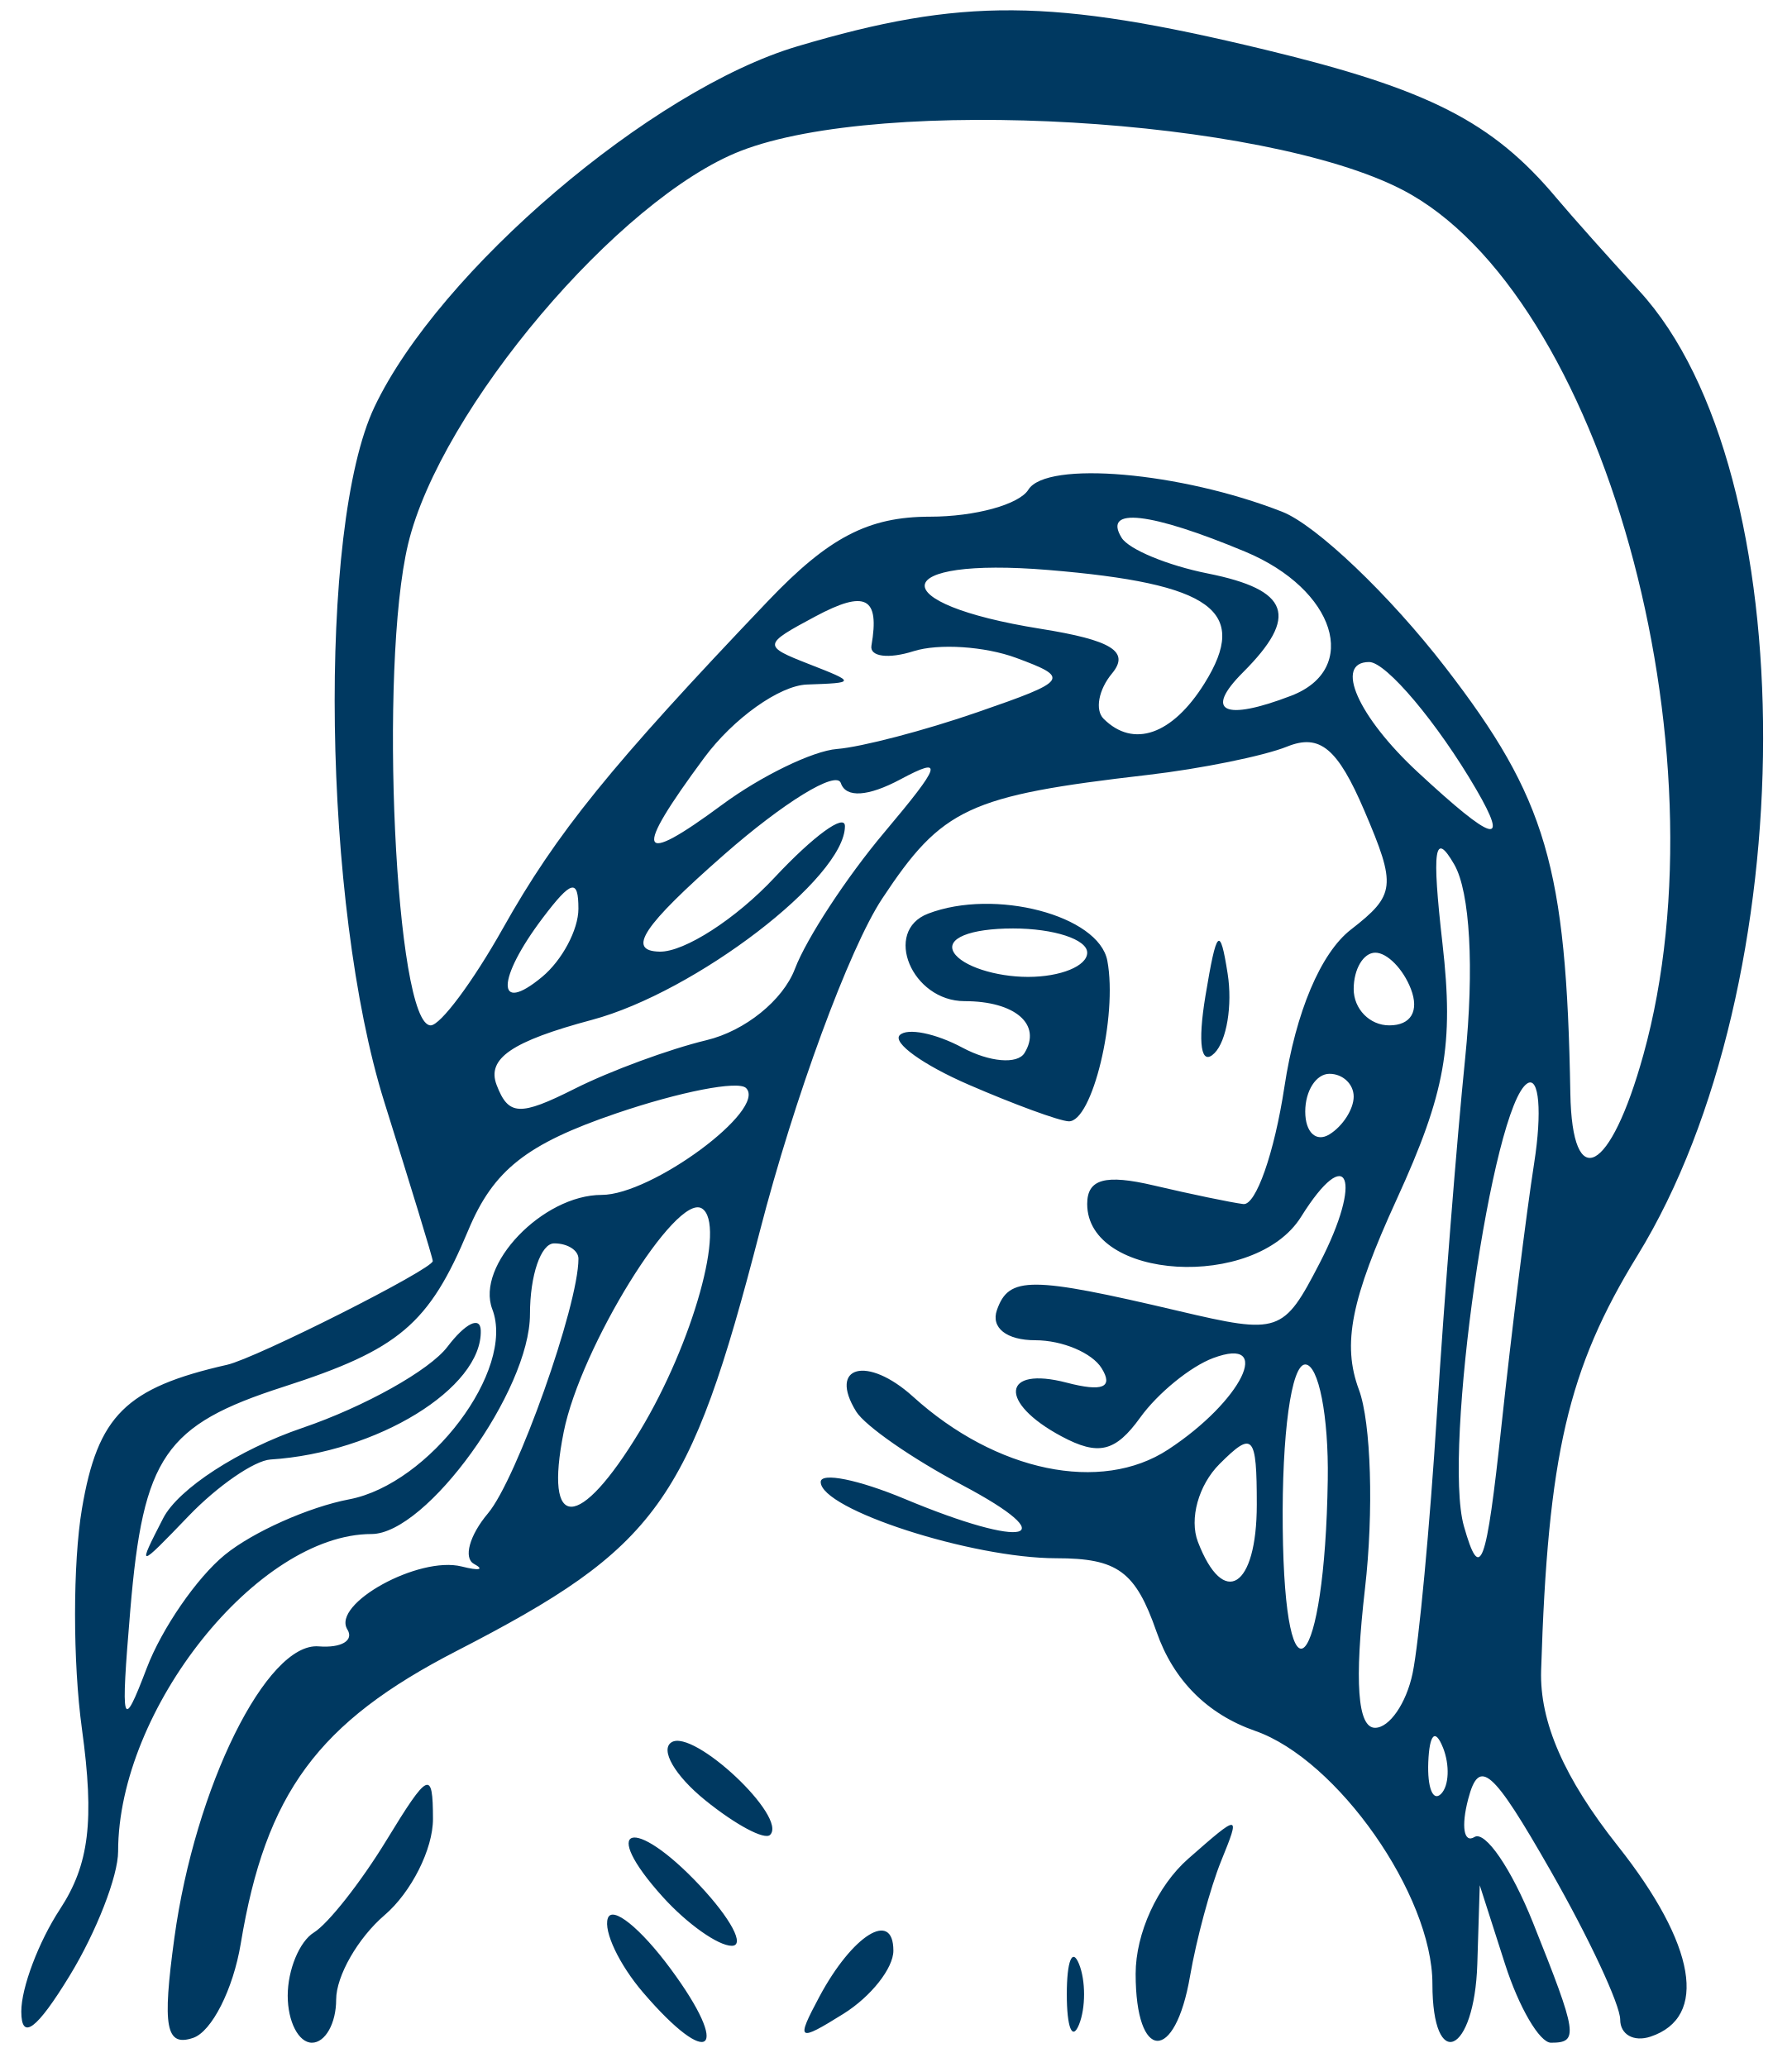
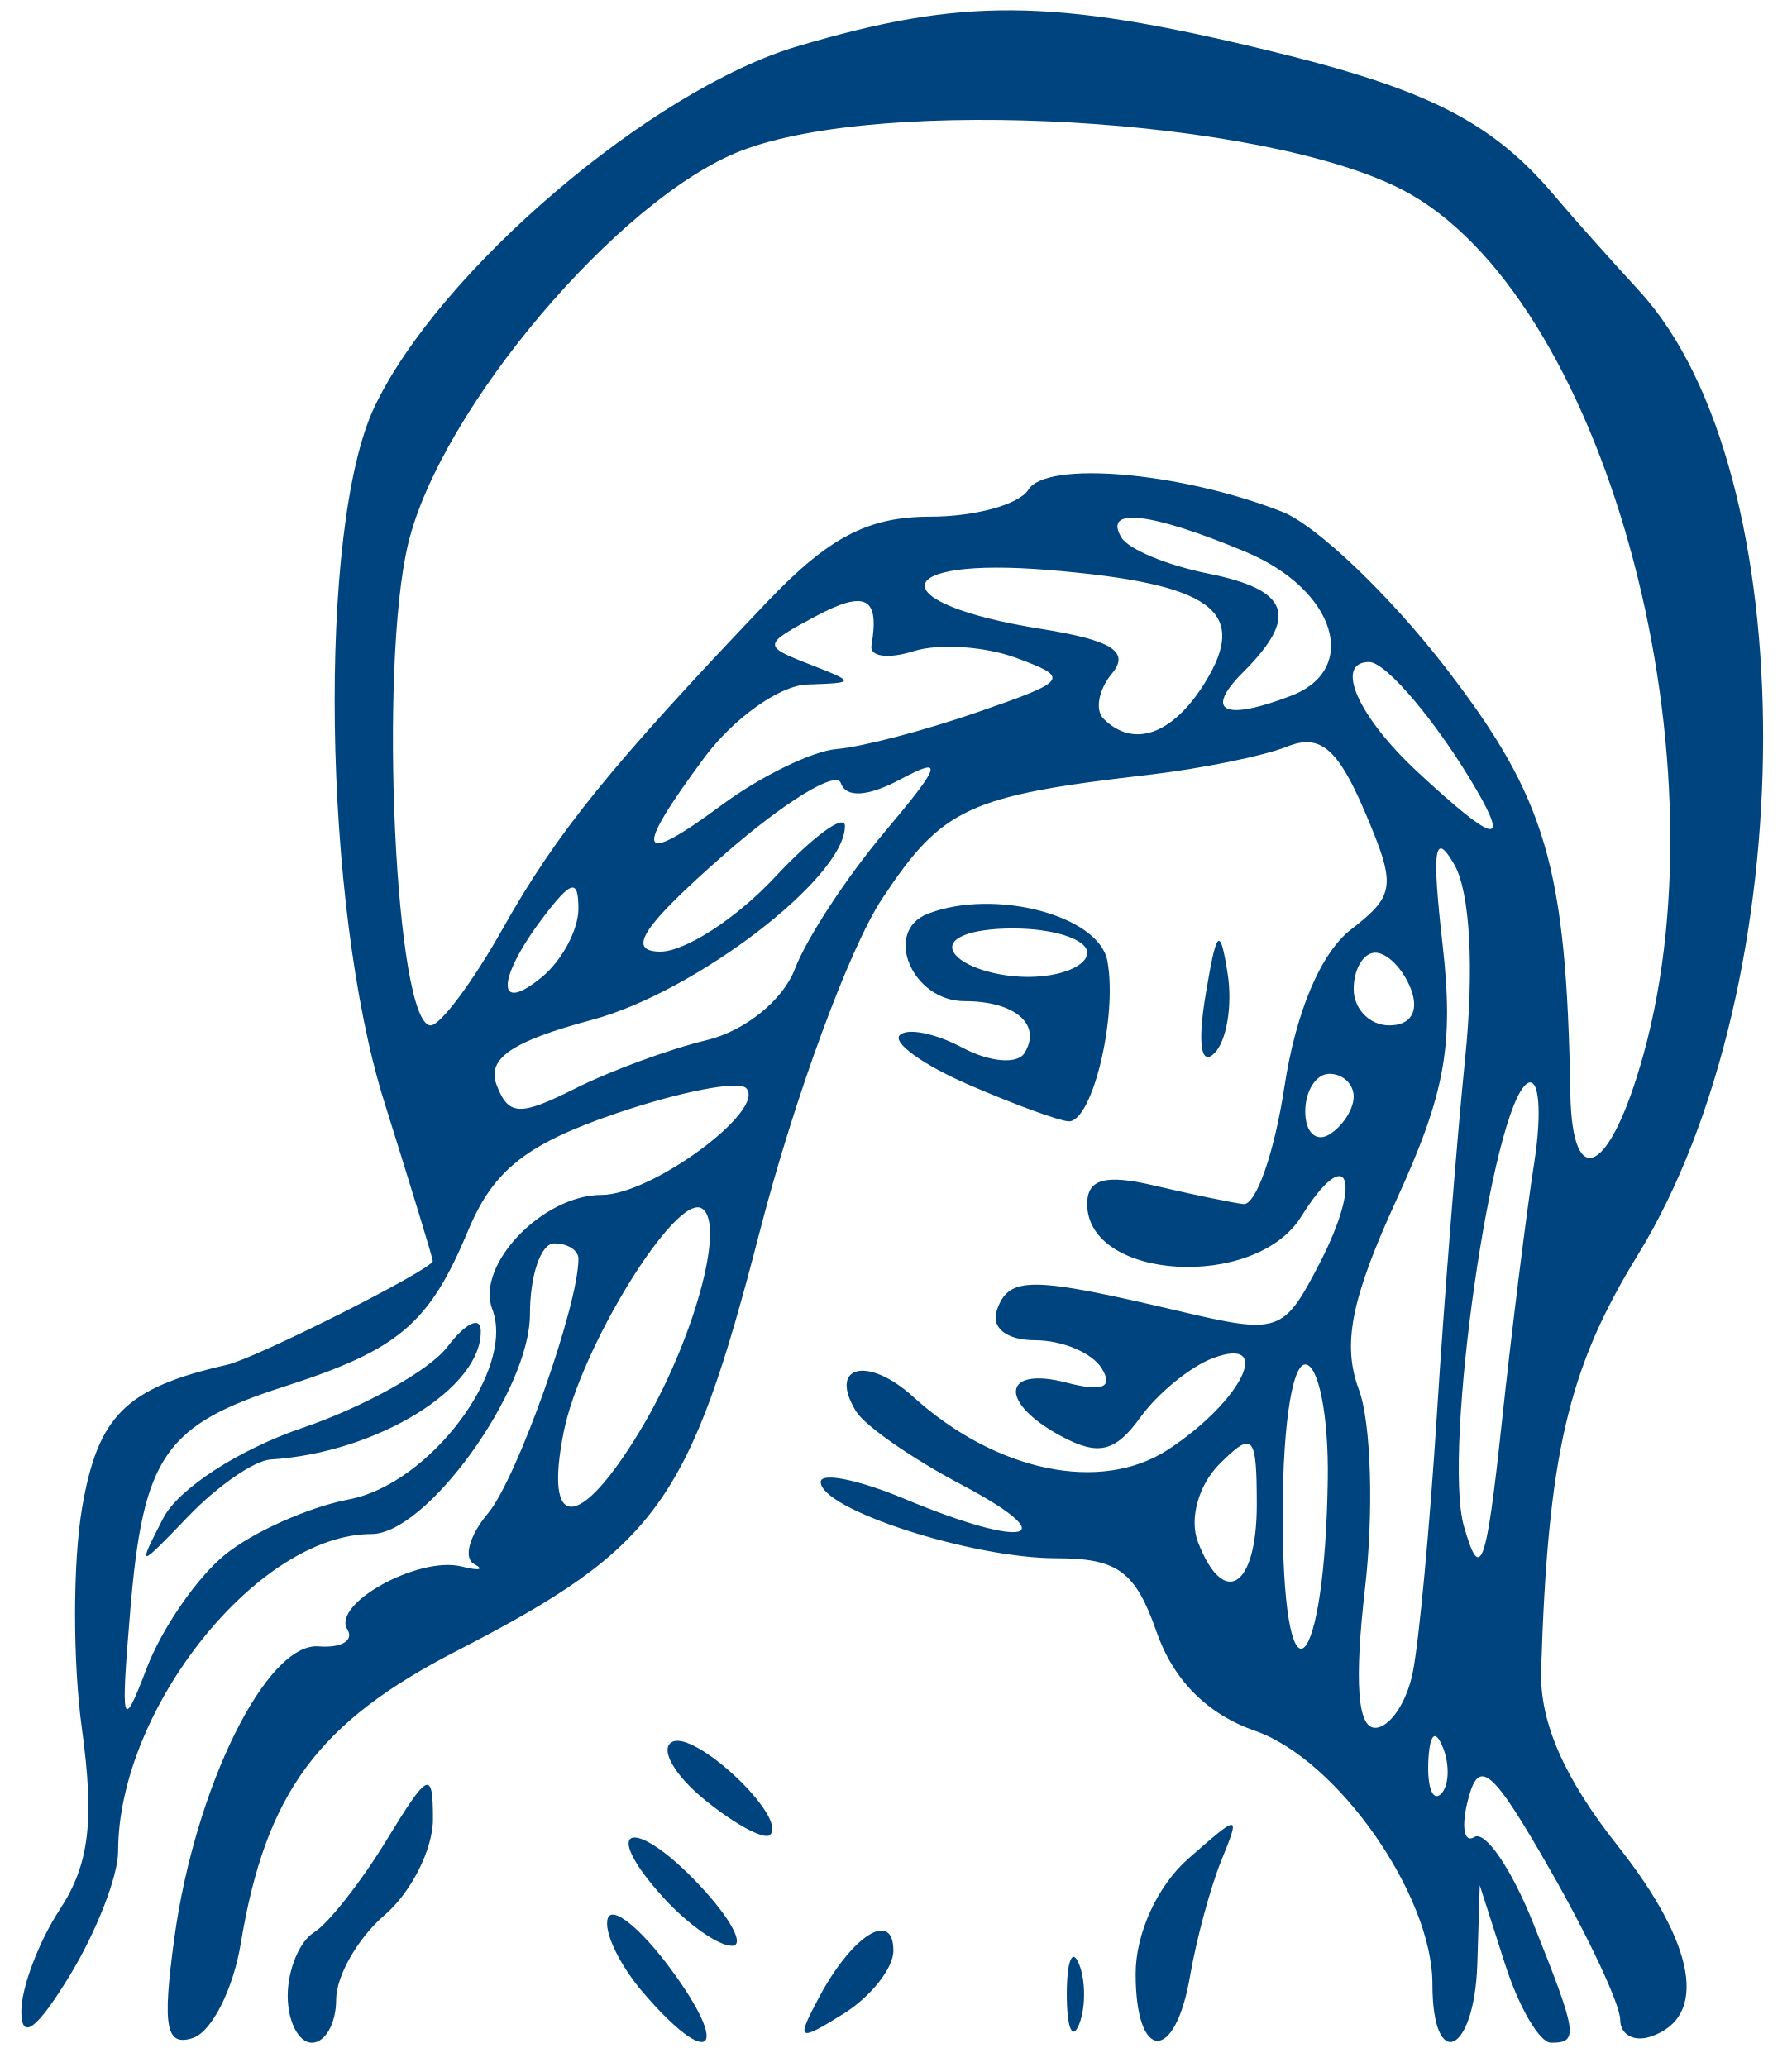
<svg xmlns="http://www.w3.org/2000/svg" width="52px" height="60px" viewBox="0 0 52 60" version="1.1">
  <defs />
  <g id="Page-1" stroke="none" stroke-width="1" fill="none" fill-rule="evenodd">
-     <g id="moe-icon" fill="#003961" fill-rule="nonzero">
+     <g id="moe-icon" fill="#00447F" fill-rule="nonzero">
      <path d="M0.618,58.391 C0.617,57.701 1.121,56.365 1.739,55.422 C2.59,54.123 2.745,52.855 2.378,50.187 C2.111,48.25 2.112,45.374 2.378,43.796 C2.836,41.09 3.647,40.285 6.592,39.616 C7.44,39.424 12.572,36.834 12.56,36.605 C12.56,36.516 11.922,34.438 11.153,31.986 C9.365,26.28 9.21,15.307 10.868,11.812 C12.745,7.858 18.906,2.602 23.14,1.345 C27.92,-0.075 30.51,-0.056 36.726,1.445 C41.462,2.588 43.318,3.533 45.174,5.749 C45.611,6.269 46.69,7.48 47.572,8.441 C52.39,13.68 52.364,28.565 47.524,36.443 C45.505,39.73 44.921,42.243 44.727,48.487 C44.681,49.98 45.395,51.616 46.948,53.577 C49.222,56.448 49.584,58.559 47.901,59.119 C47.417,59.28 47.022,59.058 47.022,58.625 C47.022,58.193 46.114,56.25 45.005,54.308 C43.311,51.341 42.928,51.008 42.61,52.224 C42.401,53.02 42.484,53.515 42.793,53.324 C43.103,53.132 43.864,54.246 44.486,55.798 C45.789,59.056 45.825,59.295 45.013,59.295 C44.683,59.295 44.082,58.267 43.679,57.01 L42.946,54.725 L42.875,57.01 C42.792,59.633 41.572,60.173 41.572,57.586 C41.572,55.01 38.816,51.076 36.429,50.244 C35.038,49.759 34.055,48.772 33.566,47.369 C32.954,45.612 32.436,45.232 30.655,45.232 C28.201,45.232 23.819,43.813 23.819,43.018 C23.819,42.728 24.916,42.95 26.257,43.51 C29.794,44.988 30.943,44.702 27.907,43.098 C26.482,42.346 25.105,41.389 24.848,40.973 C24.026,39.642 25.171,39.341 26.497,40.54 C28.91,42.725 31.951,43.355 33.902,42.077 C36.039,40.677 36.981,38.76 35.209,39.421 C34.551,39.666 33.6,40.442 33.093,41.146 C32.372,42.148 31.878,42.267 30.808,41.694 C28.969,40.71 29.072,39.642 30.96,40.136 C31.999,40.407 32.318,40.276 31.973,39.718 C31.697,39.27 30.83,38.904 30.047,38.904 C29.212,38.904 28.752,38.541 28.934,38.025 C29.281,37.039 29.912,37.043 34.208,38.055 C37.127,38.742 37.247,38.701 38.303,36.659 C39.565,34.219 39.126,33.134 37.761,35.32 C36.426,37.458 31.553,37.166 31.553,34.948 C31.553,34.224 32.075,34.078 33.487,34.411 C34.55,34.661 35.719,34.904 36.083,34.951 C36.448,34.998 36.984,33.469 37.276,31.553 C37.607,29.374 38.331,27.662 39.207,26.983 C40.502,25.978 40.532,25.719 39.598,23.535 C38.822,21.719 38.304,21.289 37.356,21.671 C36.678,21.944 34.858,22.314 33.311,22.494 C28.106,23.097 27.343,23.452 25.603,26.085 C24.648,27.528 23.05,31.873 22.052,35.74 C20.013,43.633 19.084,44.92 13.254,47.922 C9.224,49.996 7.71,52.049 6.986,56.425 C6.766,57.746 6.144,58.976 5.602,59.156 C4.813,59.419 4.705,58.843 5.061,56.249 C5.661,51.868 7.74,47.668 9.248,47.79 C9.906,47.843 10.281,47.621 10.081,47.298 C9.621,46.554 12.155,45.159 13.397,45.471 C13.908,45.6 14.07,45.566 13.756,45.396 C13.443,45.226 13.625,44.566 14.162,43.929 C14.998,42.939 16.788,37.899 16.788,36.538 C16.788,36.292 16.471,36.092 16.084,36.092 C15.698,36.092 15.381,37.017 15.381,38.147 C15.381,40.367 12.381,44.529 10.782,44.529 C7.484,44.529 3.428,49.611 3.428,53.742 C3.428,54.457 2.797,56.078 2.025,57.344 C1.066,58.916 0.62,59.248 0.618,58.391 L0.618,58.391 Z M41.877,50.726 C41.653,50.165 41.486,50.331 41.452,51.15 C41.422,51.892 41.587,52.307 41.822,52.073 C42.055,51.84 42.08,51.233 41.878,50.726 L41.877,50.726 Z M6.525,45.133 C7.336,44.471 8.96,43.746 10.134,43.522 C12.466,43.078 14.963,39.761 14.288,38.004 C13.798,36.725 15.749,34.685 17.463,34.685 C18.92,34.685 22.271,32.205 21.653,31.584 C21.428,31.358 19.734,31.689 17.887,32.318 C15.279,33.207 14.32,33.964 13.59,35.712 C12.451,38.439 11.58,39.176 8.23,40.255 C4.783,41.365 4.157,42.276 3.782,46.73 C3.497,50.122 3.546,50.294 4.259,48.421 C4.695,47.274 5.715,45.794 6.525,45.133 Z M4.735,44.072 C5.174,43.217 6.929,42.078 8.778,41.448 C10.574,40.836 12.469,39.776 12.987,39.092 C13.506,38.409 13.94,38.196 13.953,38.619 C14.001,40.291 10.94,42.171 7.85,42.366 C7.382,42.396 6.314,43.132 5.478,44.002 C3.994,45.547 3.976,45.548 4.735,44.072 L4.735,44.072 Z M40.997,48.572 C41.179,47.702 41.498,44.301 41.705,41.014 C41.913,37.727 42.28,33.095 42.522,30.721 C42.788,28.106 42.664,25.889 42.207,25.096 C41.631,24.094 41.55,24.634 41.865,27.398 C42.199,30.327 41.948,31.726 40.537,34.81 C39.208,37.712 38.948,39.02 39.439,40.34 C39.793,41.29 39.872,43.888 39.615,46.111 C39.303,48.824 39.399,50.154 39.908,50.154 C40.325,50.154 40.815,49.442 40.997,48.572 L40.997,48.572 Z M38.535,42.947 C38.563,41.11 38.268,39.607 37.881,39.607 C37.477,39.607 37.199,41.625 37.228,44.353 C37.284,49.808 38.452,48.552 38.535,42.947 Z M36.475,43.675 C36.475,41.643 36.366,41.524 35.394,42.496 C34.783,43.107 34.511,44.089 34.766,44.756 C35.513,46.7 36.475,46.091 36.475,43.675 Z M44.526,33.755 C44.757,32.276 44.669,31.238 44.329,31.447 C43.308,32.078 41.867,42.122 42.485,44.298 C42.96,45.97 43.134,45.503 43.578,41.365 C43.869,38.658 44.295,35.233 44.526,33.755 L44.526,33.755 Z M18.569,41.541 C20.112,38.99 21.08,35.517 20.37,35.078 C19.624,34.618 16.853,39.102 16.36,41.566 C15.78,44.47 16.805,44.458 18.569,41.541 L18.569,41.541 Z M47.695,30.617 C50.166,21.721 46.479,8.498 40.694,5.506 C36.659,3.42 25.63,2.773 21.497,4.381 C17.964,5.755 12.782,11.879 11.845,15.787 C10.988,19.359 11.475,29.764 12.499,29.764 C12.782,29.764 13.724,28.498 14.594,26.951 C16.155,24.173 17.72,22.24 22.287,17.448 C24.051,15.597 25.201,14.998 26.991,14.998 C28.294,14.998 29.578,14.645 29.845,14.215 C30.372,13.361 34.268,13.7 37.214,14.856 C38.2,15.243 40.332,17.276 41.95,19.374 C44.879,23.171 45.461,25.155 45.575,31.739 C45.626,34.659 46.736,34.072 47.695,30.617 Z M39.287,31.831 C39.287,31.468 38.971,31.17 38.584,31.17 C38.197,31.17 37.881,31.663 37.881,32.266 C37.881,32.869 38.197,33.167 38.584,32.928 C38.971,32.689 39.287,32.195 39.287,31.831 Z M20.504,30.194 C21.621,29.926 22.724,29.036 23.071,28.122 C23.406,27.241 24.571,25.462 25.659,24.169 C27.329,22.184 27.403,21.943 26.136,22.621 C25.192,23.126 24.549,23.167 24.403,22.731 C24.275,22.35 22.746,23.288 21.006,24.816 C18.657,26.879 18.177,27.602 19.142,27.624 C19.857,27.641 21.36,26.672 22.482,25.47 C23.604,24.269 24.522,23.599 24.522,23.981 C24.522,25.478 20.183,28.801 17.18,29.604 C14.852,30.227 14.119,30.728 14.414,31.496 C14.757,32.39 15.085,32.405 16.68,31.603 C17.706,31.086 19.427,30.453 20.504,30.194 L20.504,30.194 Z M40.948,28.709 C40.725,28.129 40.261,27.654 39.915,27.654 C39.57,27.654 39.287,28.129 39.287,28.709 C39.287,29.289 39.752,29.764 40.32,29.764 C40.949,29.764 41.194,29.351 40.948,28.709 Z M16.787,26.379 C16.787,25.496 16.582,25.548 15.755,26.641 C14.405,28.427 14.391,29.471 15.733,28.357 C16.313,27.876 16.787,26.986 16.787,26.379 L16.787,26.379 Z M24.294,21.741 C24.999,21.685 26.831,21.206 28.364,20.675 C31.013,19.759 31.069,19.681 29.493,19.097 C28.58,18.76 27.239,18.672 26.512,18.903 C25.784,19.134 25.235,19.062 25.291,18.742 C25.536,17.33 25.12,17.114 23.659,17.896 C22.137,18.71 22.132,18.75 23.482,19.278 C24.84,19.808 24.839,19.822 23.422,19.87 C22.625,19.898 21.28,20.856 20.434,22.001 C18.358,24.809 18.498,25.178 20.953,23.363 C22.084,22.527 23.587,21.797 24.292,21.741 L24.294,21.741 Z M42.84,22.908 C41.725,20.993 40.232,19.217 39.737,19.217 C38.71,19.217 39.41,20.803 41.148,22.414 C43.347,24.453 43.818,24.59 42.84,22.908 Z M34.957,19.837 C36.272,17.731 35.182,16.939 30.423,16.545 C25.771,16.159 25.592,17.515 30.197,18.252 C32.269,18.583 32.799,18.914 32.273,19.549 C31.883,20.017 31.773,20.609 32.028,20.863 C32.892,21.727 34.025,21.331 34.957,19.837 Z M37.472,20.196 C39.489,19.422 38.755,17.107 36.146,16.017 C33.387,14.864 31.993,14.706 32.552,15.61 C32.76,15.947 33.886,16.414 35.054,16.647 C37.432,17.123 37.703,17.888 36.073,19.518 C34.934,20.658 35.524,20.944 37.472,20.196 Z M8.35,57.93 C8.35,57.179 8.692,56.354 9.11,56.096 C9.528,55.837 10.476,54.632 11.217,53.417 C12.433,51.423 12.564,51.363 12.566,52.798 C12.568,53.672 11.936,54.929 11.162,55.591 C10.389,56.253 9.756,57.357 9.756,58.045 C9.756,58.732 9.44,59.295 9.053,59.295 C8.666,59.295 8.35,58.681 8.35,57.93 Z M18.661,57.834 C17.973,57.03 17.513,56.062 17.64,55.684 C17.765,55.305 18.584,55.962 19.459,57.145 C21.24,59.554 20.604,60.103 18.661,57.834 Z M23.78,57.96 C24.741,56.165 25.928,55.427 25.928,56.623 C25.928,57.133 25.276,57.957 24.48,58.455 C23.15,59.285 23.093,59.245 23.78,57.96 Z M30.961,57.889 C30.961,56.922 31.12,56.526 31.316,57.01 C31.511,57.493 31.511,58.284 31.316,58.768 C31.12,59.251 30.961,58.856 30.961,57.889 Z M32.959,57.295 C32.959,56.122 33.591,54.74 34.485,53.955 C35.99,52.633 36.003,52.634 35.44,54.021 C35.126,54.795 34.721,56.298 34.538,57.361 C34.102,59.901 32.959,59.853 32.959,57.295 Z M19.244,55.072 C17.365,52.995 18.371,52.668 20.306,54.727 C21.212,55.693 21.632,56.482 21.238,56.482 C20.844,56.482 19.947,55.848 19.244,55.072 Z M20.464,52.254 C19.585,51.542 19.148,50.785 19.491,50.573 C20.133,50.176 22.867,52.748 22.35,53.262 C22.19,53.42 21.342,52.966 20.464,52.254 Z M28.107,31.483 C26.791,30.912 25.894,30.266 26.113,30.047 C26.332,29.829 27.151,29.993 27.934,30.412 C28.718,30.831 29.527,30.901 29.733,30.567 C30.245,29.739 29.462,29.061 27.995,29.061 C26.463,29.061 25.615,27.027 26.935,26.521 C28.869,25.779 31.887,26.571 32.137,27.886 C32.443,29.498 31.698,32.585 31.012,32.549 C30.73,32.534 29.422,32.054 28.107,31.483 L28.107,31.483 Z M31.553,27.654 C31.553,27.268 30.585,26.951 29.402,26.951 C28.147,26.951 27.432,27.244 27.686,27.654 C27.925,28.041 28.893,28.357 29.837,28.357 C30.781,28.357 31.553,28.041 31.553,27.654 Z M34.985,28.907 C35.309,26.954 35.408,26.855 35.629,28.263 C35.774,29.177 35.601,30.216 35.247,30.57 C34.857,30.96 34.754,30.304 34.985,28.907 Z" id="path3519" />
    </g>
  </g>
</svg>
